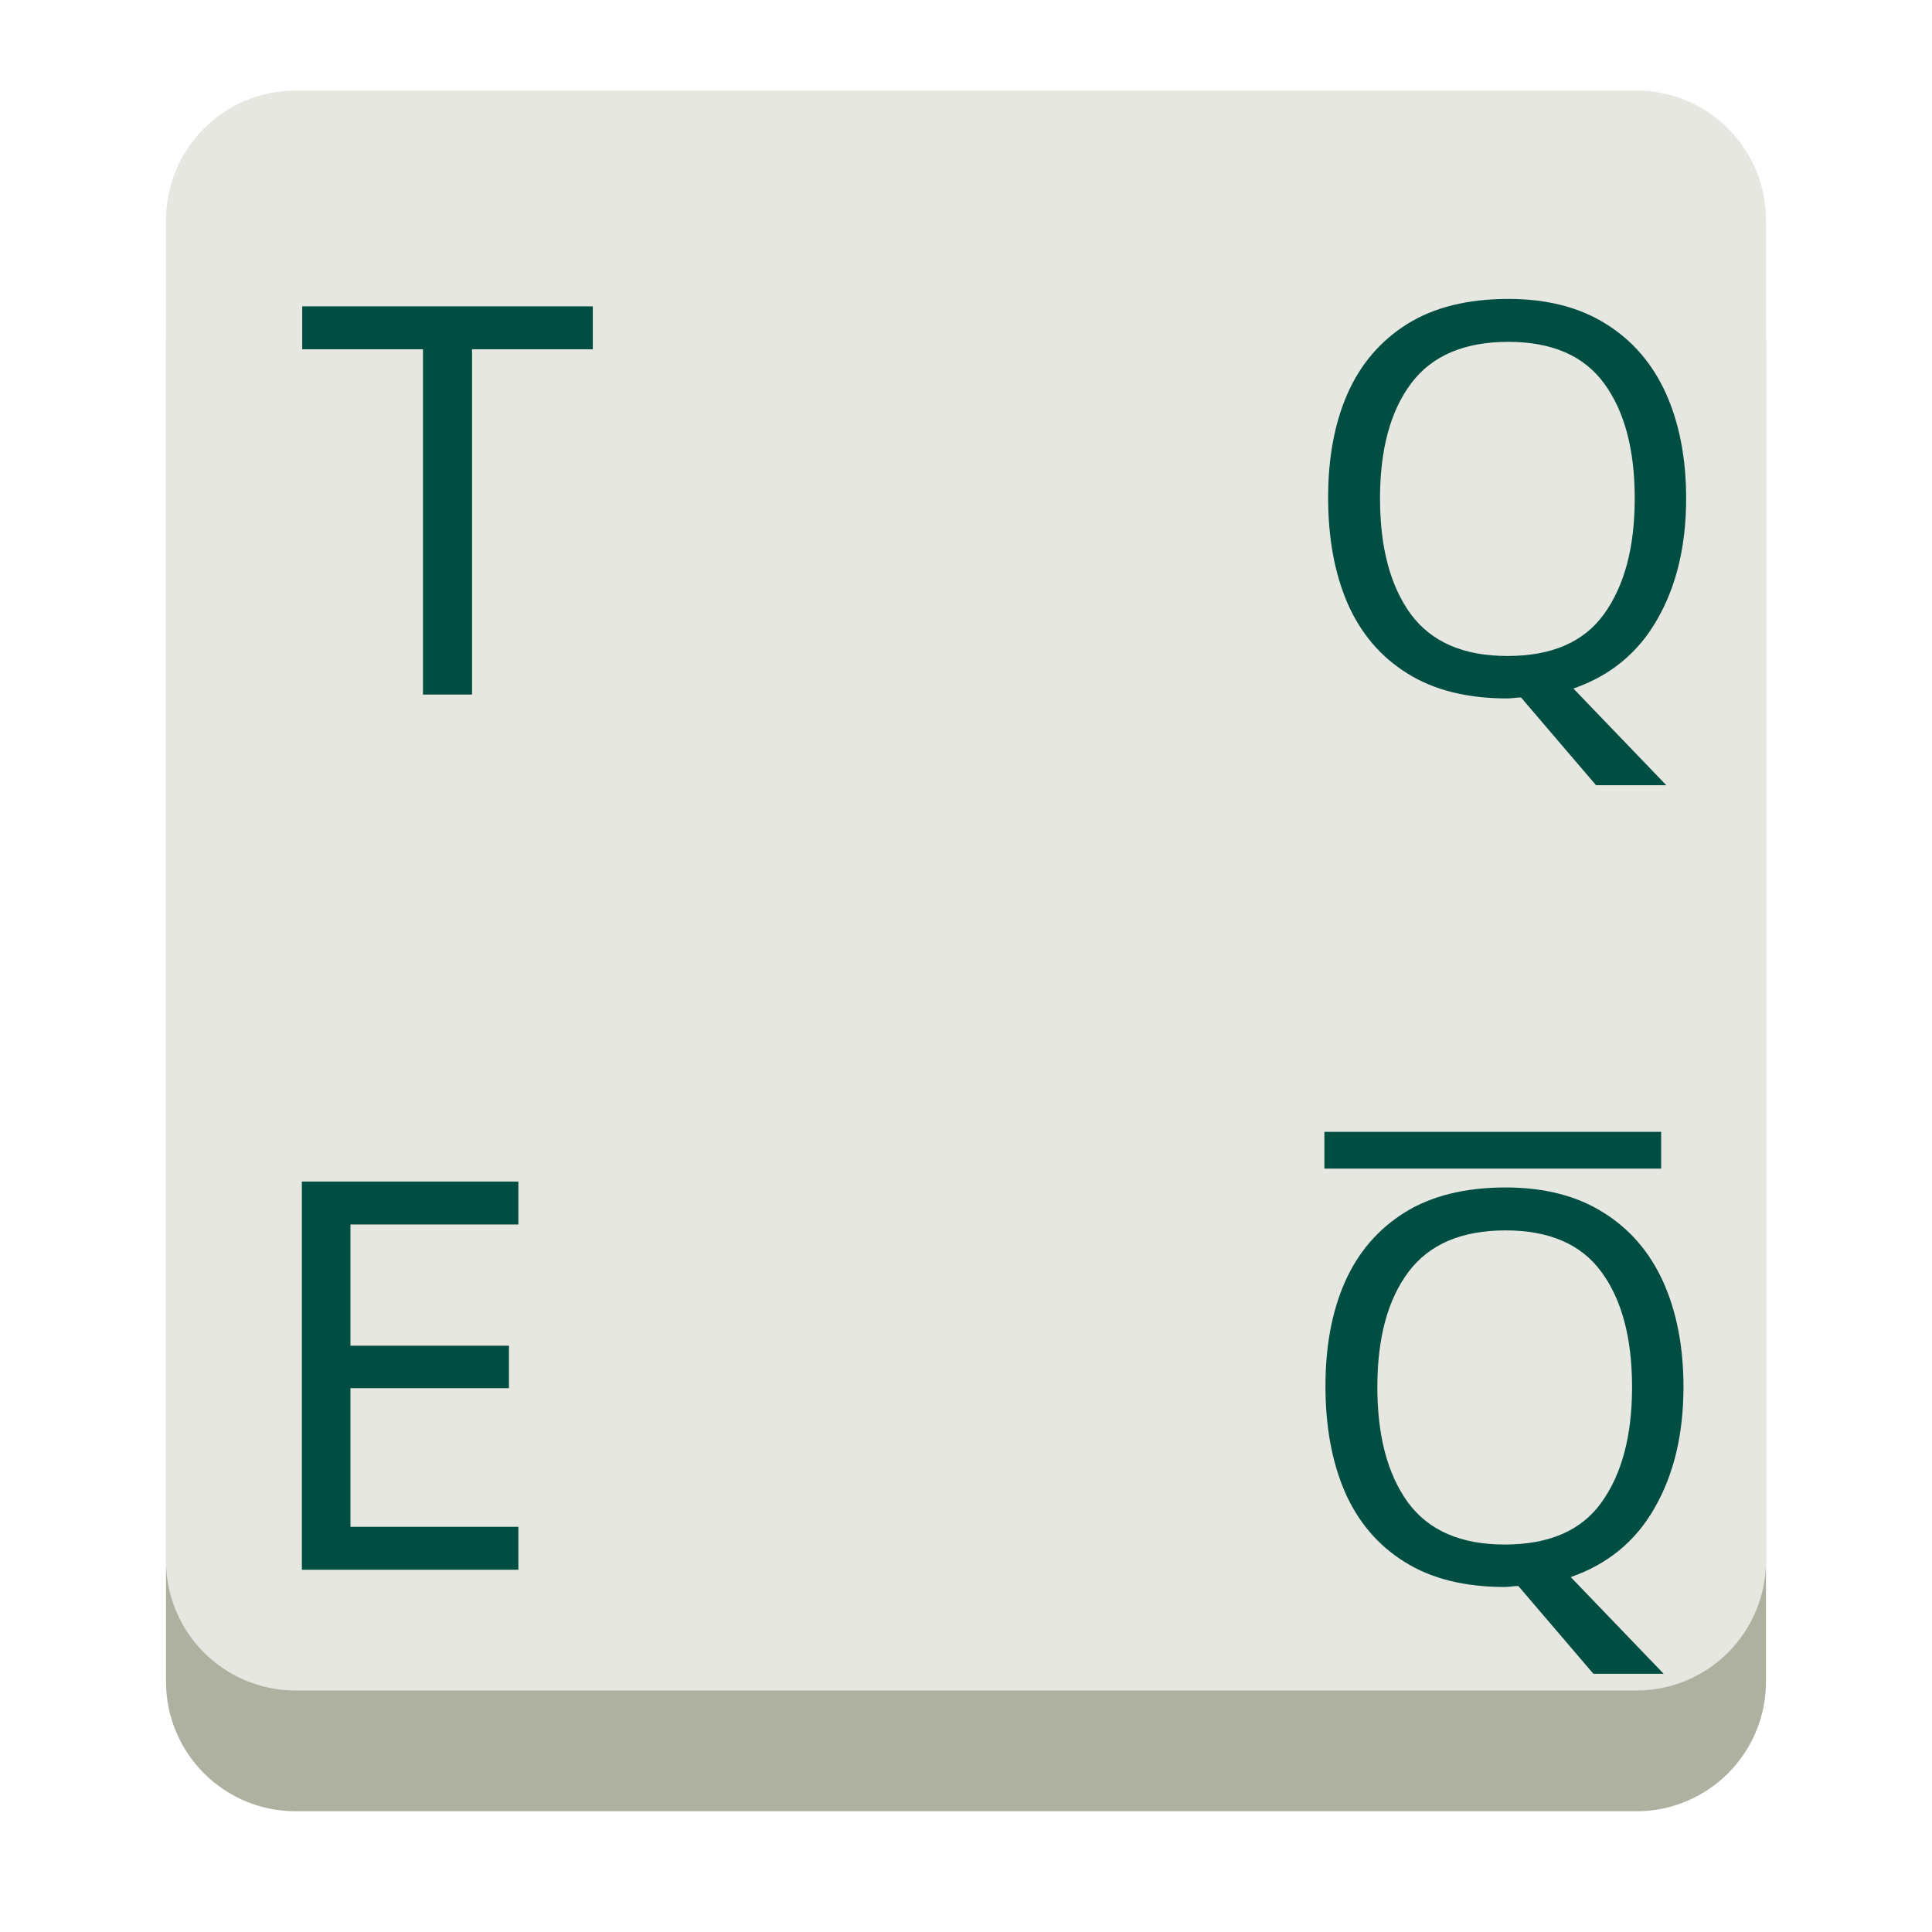
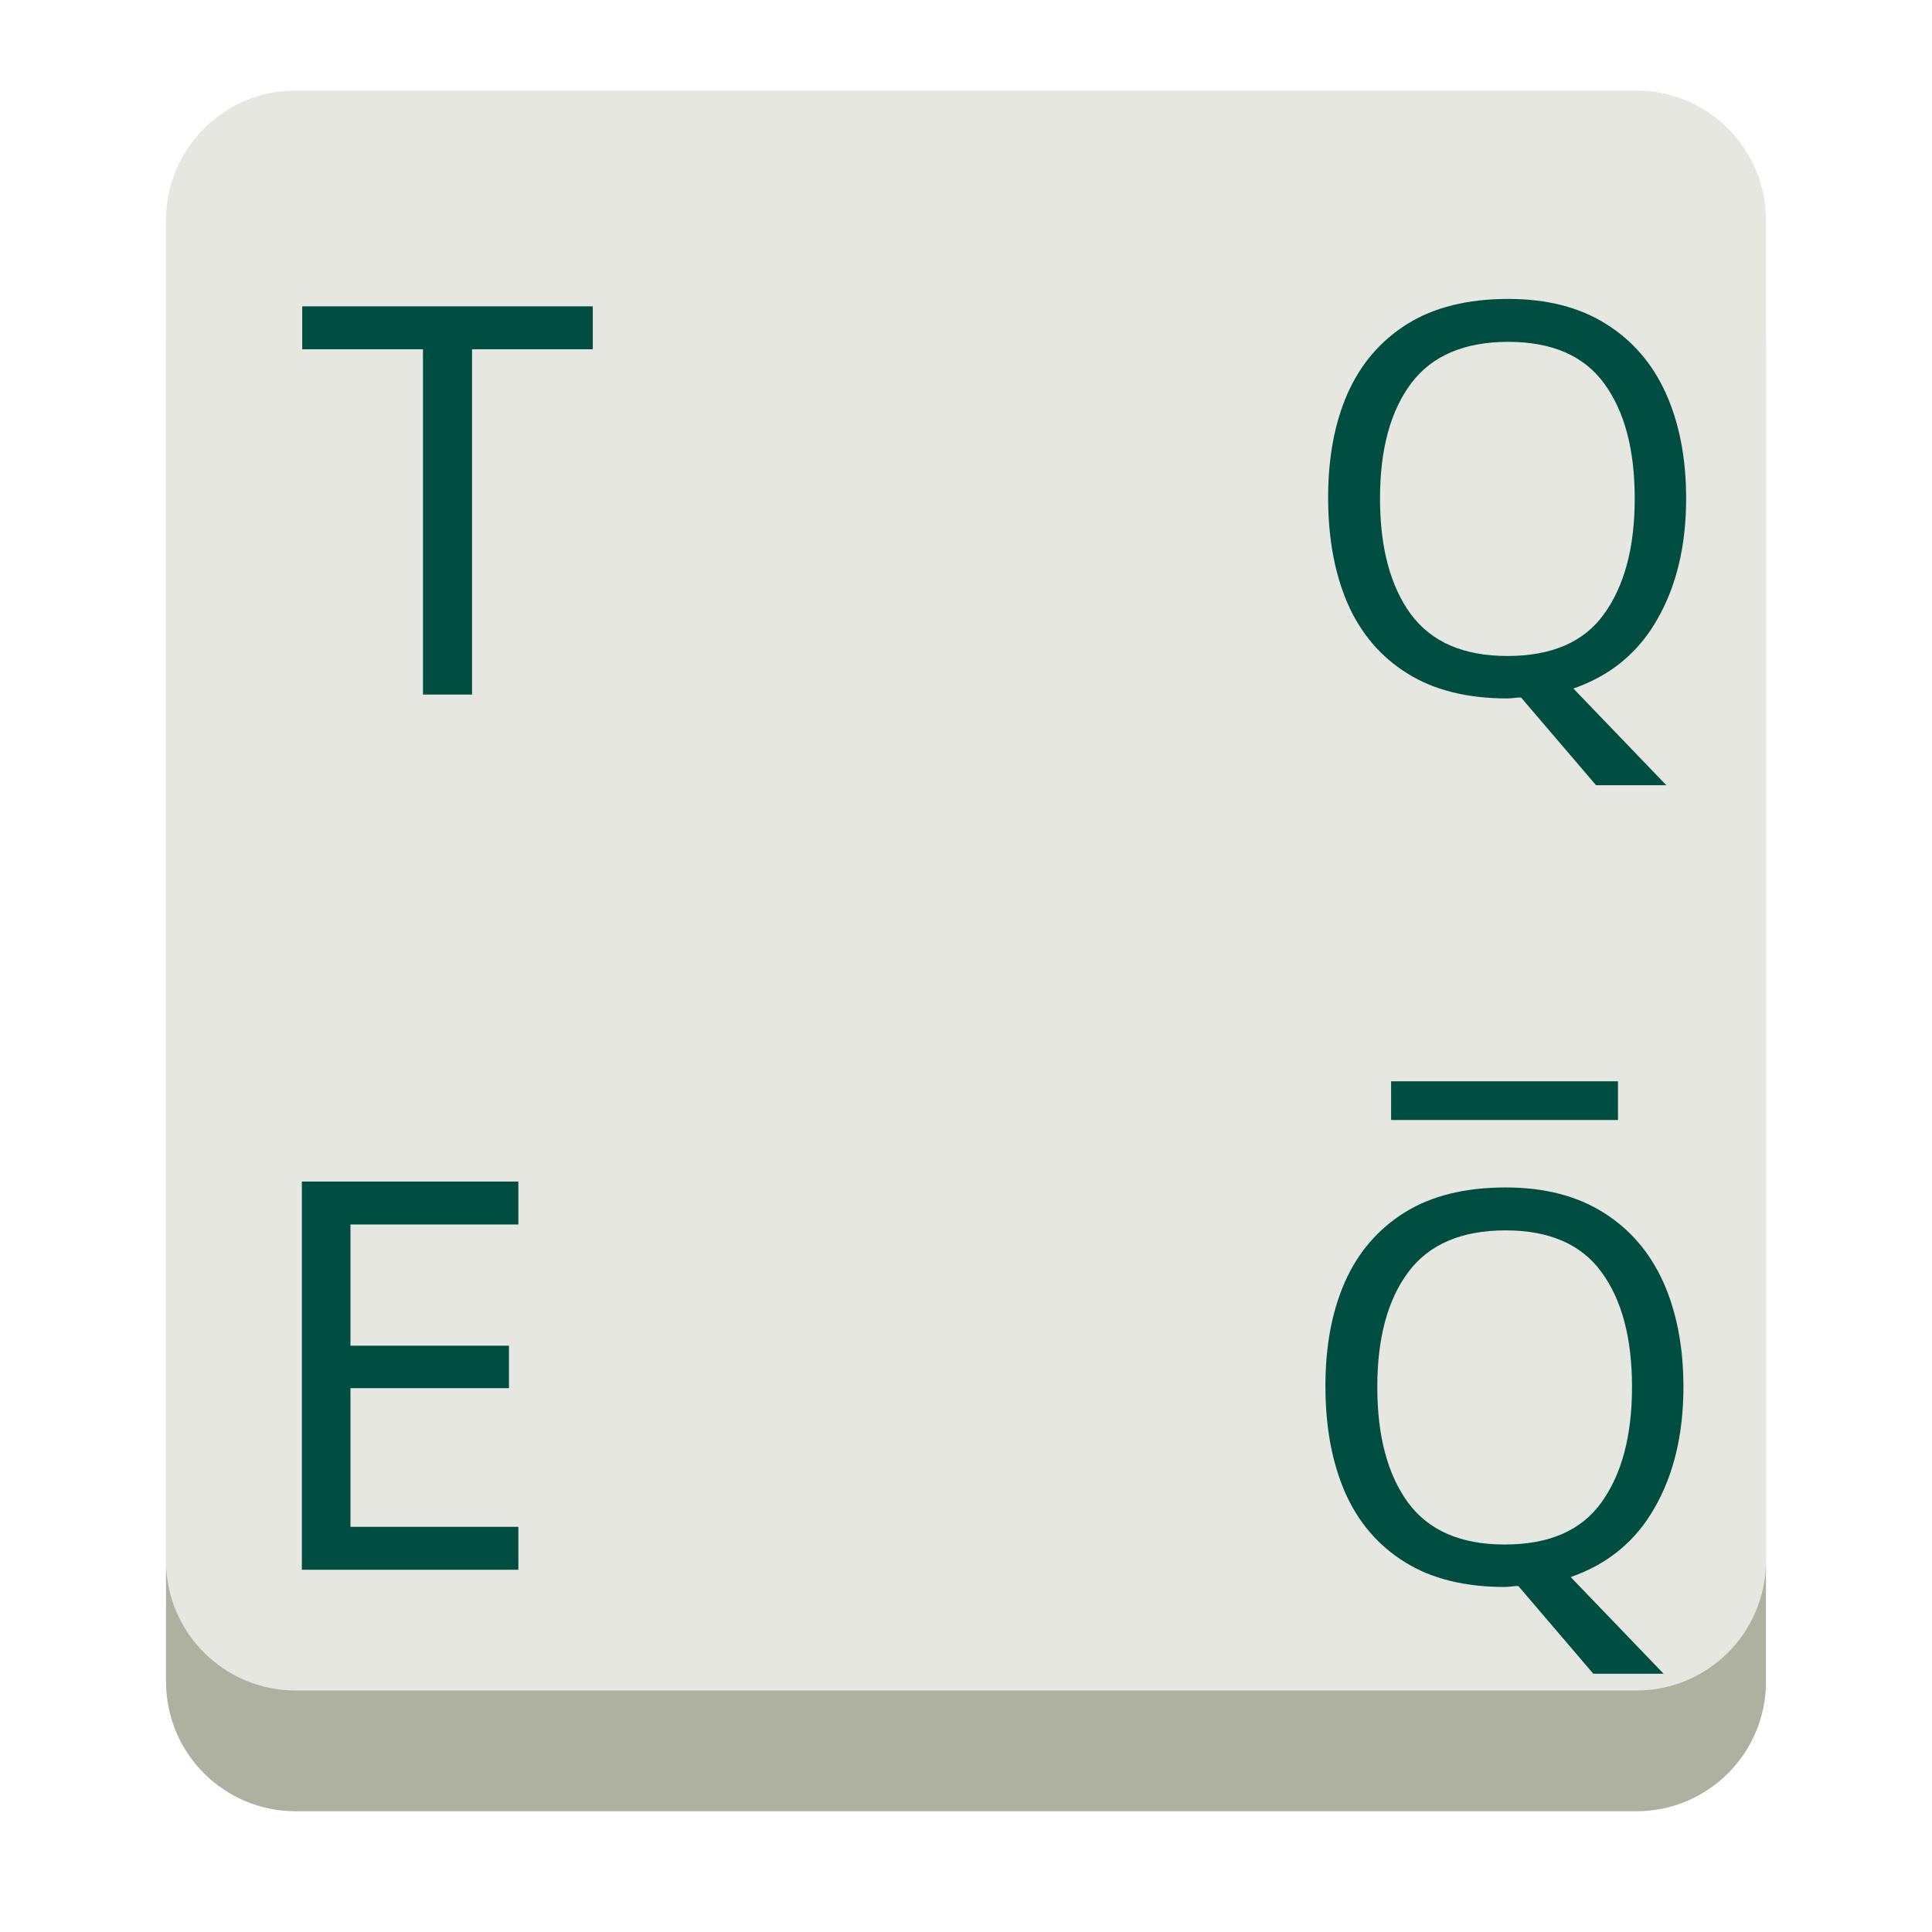
<svg xmlns="http://www.w3.org/2000/svg" width="64px" height="64px" id="svg2985" version="1.1">
  <defs id="defs2987">
    <filter id="filter3987" color-interpolation-filters="sRGB">
      <feGaussianBlur id="feGaussianBlur3989" stdDeviation="5" result="result91" />
      <feComposite id="feComposite3991" in2="result91" in="SourceGraphic" operator="over" />
    </filter>
    <filter id="filter3892" color-interpolation-filters="sRGB">
      <feGaussianBlur id="feGaussianBlur3894" stdDeviation="5" result="result91" />
      <feComposite id="feComposite3896" in2="result91" in="SourceGraphic" operator="over" />
    </filter>
  </defs>
  <g id="layer1">
    <rect style="fill:#aeb0a0;fill-opacity:1;stroke:#aeb0a0;stroke-width:3.312;stroke-linecap:butt;stroke-linejoin:miter;stroke-miterlimit:4;stroke-opacity:1;stroke-dasharray:none" id="rect4044" width="49.688" height="49.688" x="7.156" y="8.656" ry="2.635" />
    <text xml:space="preserve" style="font-style:normal;font-variant:normal;font-weight:normal;font-stretch:normal;line-height:0%;font-family:sans-serif;-inkscape-font-specification:Sans;letter-spacing:0px;word-spacing:0px;fill:#004d41;fill-opacity:1;stroke:none" x="9.75" y="30" id="text4046">
      <tspan id="tspan4048" x="9.75" y="30" style="font-size:20px;line-height:1.25"> </tspan>
    </text>
    <text xml:space="preserve" style="font-style:normal;font-variant:normal;font-weight:normal;font-stretch:normal;line-height:0%;font-family:sans-serif;-inkscape-font-specification:Sans;letter-spacing:0px;word-spacing:0px;fill:#004d41;fill-opacity:1;stroke:none" x="13.25" y="26.25" id="text4050">
      <tspan x="13.25" y="26.25" id="tspan4054" style="font-size:40px;line-height:1.25"> </tspan>
    </text>
    <rect style="fill:#e6e7e0;fill-opacity:1;stroke:#e6e7e0;stroke-width:3.312;stroke-linecap:butt;stroke-linejoin:miter;stroke-miterlimit:4;stroke-opacity:1;stroke-dasharray:none" id="rect4044-6" width="49.688" height="49.688" x="7.156" y="4.656" ry="2.635" />
-     <text xml:space="preserve" style="font-style:normal;font-variant:normal;font-weight:normal;font-stretch:normal;line-height:0%;font-family:'Droid Sans';-inkscape-font-specification:'Droid Sans';letter-spacing:0px;word-spacing:0px;fill:#004d41;fill-opacity:1;stroke:none" x="26.517" y="35.451" id="text3005">
+     <text xml:space="preserve" style="font-style:normal;font-variant:normal;font-weight:normal;font-stretch:normal;line-height:0%;font-family:'Noto Sans';-inkscape-font-specification:'Noto Sans';letter-spacing:0px;word-spacing:0px;fill:#004d41;fill-opacity:1;stroke:none" x="26.517" y="35.451" id="text3005">
      <tspan id="tspan3007" x="26.517" y="35.451" style="font-size:14px;line-height:1.25"> </tspan>
    </text>
-     <text xml:space="preserve" style="font-style:normal;font-variant:normal;font-weight:normal;font-stretch:normal;line-height:0%;font-family:'Droid Sans';-inkscape-font-specification:'Droid Sans';letter-spacing:0px;word-spacing:0px;fill:#004d41;fill-opacity:1;stroke:none" x="28.373" y="35.804" id="text3009">
+     <text xml:space="preserve" style="font-style:normal;font-variant:normal;font-weight:normal;font-stretch:normal;line-height:0%;font-family:'Noto Sans';-inkscape-font-specification:'Noto Sans';letter-spacing:0px;word-spacing:0px;fill:#004d41;fill-opacity:1;stroke:none" x="28.373" y="35.804" id="text3009">
      <tspan id="tspan3011" x="28.373" y="35.804" style="font-size:16px;line-height:1.25"> </tspan>
    </text>
-     <text xml:space="preserve" style="font-style:normal;font-variant:normal;font-weight:normal;font-stretch:normal;line-height:0%;font-family:'Droid Sans';-inkscape-font-specification:'Droid Sans';letter-spacing:0px;word-spacing:0px;fill:#004d41;fill-opacity:1;stroke:none" x="9.824" y="23.008" id="text3013">
+     <text xml:space="preserve" style="font-style:normal;font-variant:normal;font-weight:normal;font-stretch:normal;line-height:0%;font-family:'Noto Sans';-inkscape-font-specification:'Noto Sans';letter-spacing:0px;word-spacing:0px;fill:#004d41;fill-opacity:1;stroke:none" x="9.824" y="23.008" id="text3013">
      <tspan id="tspan3015" x="9.824" y="23.008" style="font-size:18px;line-height:1.25">T</tspan>
    </text>
-     <text xml:space="preserve" style="font-style:normal;font-variant:normal;font-weight:normal;font-stretch:normal;line-height:0%;font-family:'Droid Sans';-inkscape-font-specification:'Droid Sans';letter-spacing:0px;word-spacing:0px;fill:#004d41;fill-opacity:1;stroke:none" x="8.251" y="52" id="text3017">
+     <text xml:space="preserve" style="font-style:normal;font-variant:normal;font-weight:normal;font-stretch:normal;line-height:0%;font-family:'Noto Sans';-inkscape-font-specification:'Noto Sans';letter-spacing:0px;word-spacing:0px;fill:#004d41;fill-opacity:1;stroke:none" x="8.251" y="52" id="text3017">
      <tspan id="tspan3019" x="8.251" y="52" style="font-size:18px;line-height:1.25">E</tspan>
    </text>
-     <text xml:space="preserve" style="font-style:normal;font-variant:normal;font-weight:normal;font-stretch:normal;line-height:0%;font-family:'Droid Sans';-inkscape-font-specification:'Droid Sans';letter-spacing:0px;word-spacing:0px;fill:#004d41;fill-opacity:1;stroke:none" x="42.901" y="22.949" id="text3021-2">
+     <text xml:space="preserve" style="font-style:normal;font-variant:normal;font-weight:normal;font-stretch:normal;line-height:0%;font-family:'Noto Sans';-inkscape-font-specification:'Noto Sans';letter-spacing:0px;word-spacing:0px;fill:#004d41;fill-opacity:1;stroke:none" x="42.901" y="22.949" id="text3021-2">
      <tspan id="tspan3023-6" x="42.901" y="22.949" style="font-size:18px;line-height:1.25">Q</tspan>
    </text>
-     <g id="g44317" transform="translate(-0.08838835,0.4419418)">
-       <text xml:space="preserve" style="font-style:normal;font-variant:normal;font-weight:normal;font-stretch:normal;line-height:0%;font-family:'Droid Sans';-inkscape-font-specification:'Droid Sans';letter-spacing:0px;word-spacing:0px;fill:#004d41;fill-opacity:1;stroke:none" x="42.901" y="51.941" id="text3021">
-         <tspan id="tspan3023" x="42.901" y="51.941" style="font-size:18px;line-height:1.25">Q</tspan>
-       </text>
-       <path style="opacity:1;fill:#004d41;fill-opacity:1;stroke:none" d="m 43.96,37.661 v -0.609 h 5.578 5.578 v 0.609 0.609 h -5.578 -5.578 z" id="path3058" />
-     </g>
-     <text xml:space="preserve" style="font-style:normal;font-variant:normal;font-weight:normal;font-stretch:normal;line-height:0%;font-family:'Droid Sans';-inkscape-font-specification:'Droid Sans';letter-spacing:0px;word-spacing:0px;fill:#004d41;fill-opacity:1;stroke:none" x="-65.938" y="77.612" id="text3828">
+     <text xml:space="preserve" style="font-style:normal;font-variant:normal;font-weight:normal;font-stretch:normal;line-height:0%;font-family:'Noto Sans';-inkscape-font-specification:'Noto Sans';letter-spacing:0px;word-spacing:0px;fill:#004d41;fill-opacity:1;stroke:none" x="42.813" y="52.383" id="text3021">
+       <tspan id="tspan3023" x="42.813" y="52.383" style="font-size:18px;line-height:1.25">Q̅</tspan>
+     </text>
+     <text xml:space="preserve" style="font-style:normal;font-variant:normal;font-weight:normal;font-stretch:normal;line-height:0%;font-family:'Noto Sans';-inkscape-font-specification:'Noto Sans';letter-spacing:0px;word-spacing:0px;fill:#004d41;fill-opacity:1;stroke:none" x="-65.938" y="77.612" id="text3828">
      <tspan id="tspan3830" x="-65.938" y="77.612" style="font-size:18px;line-height:1.25"> </tspan>
    </text>
  </g>
</svg>
